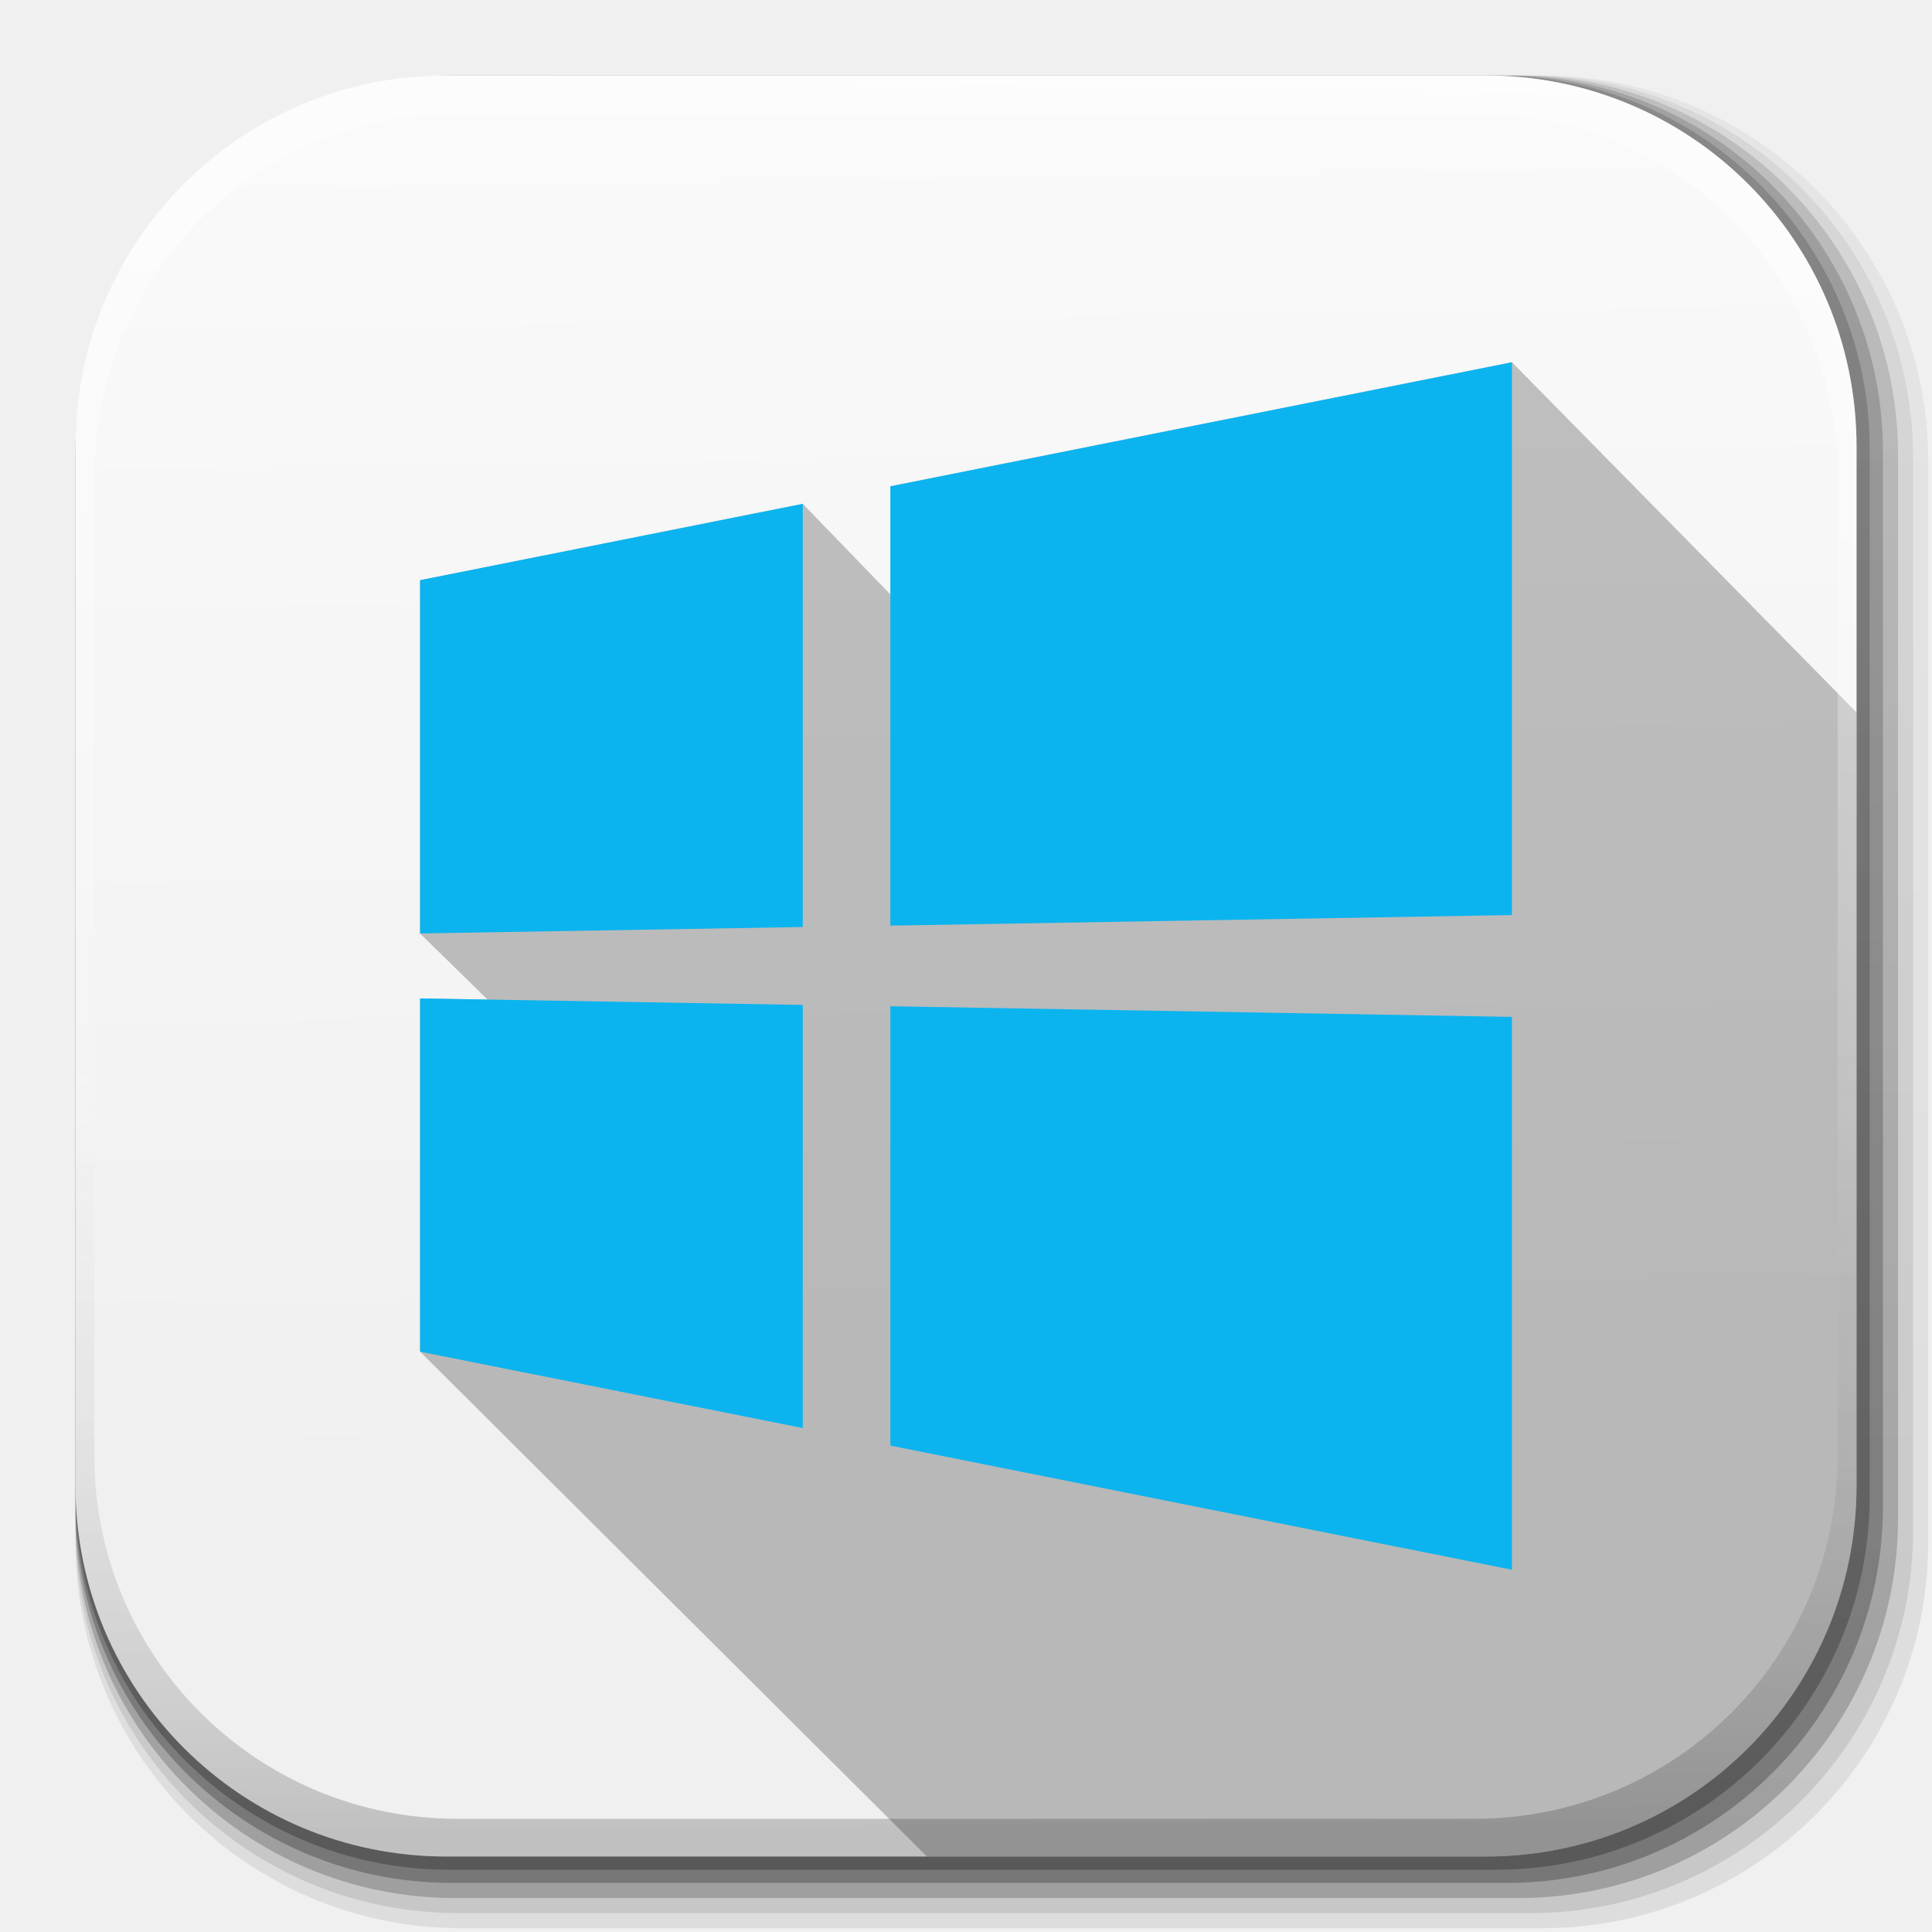
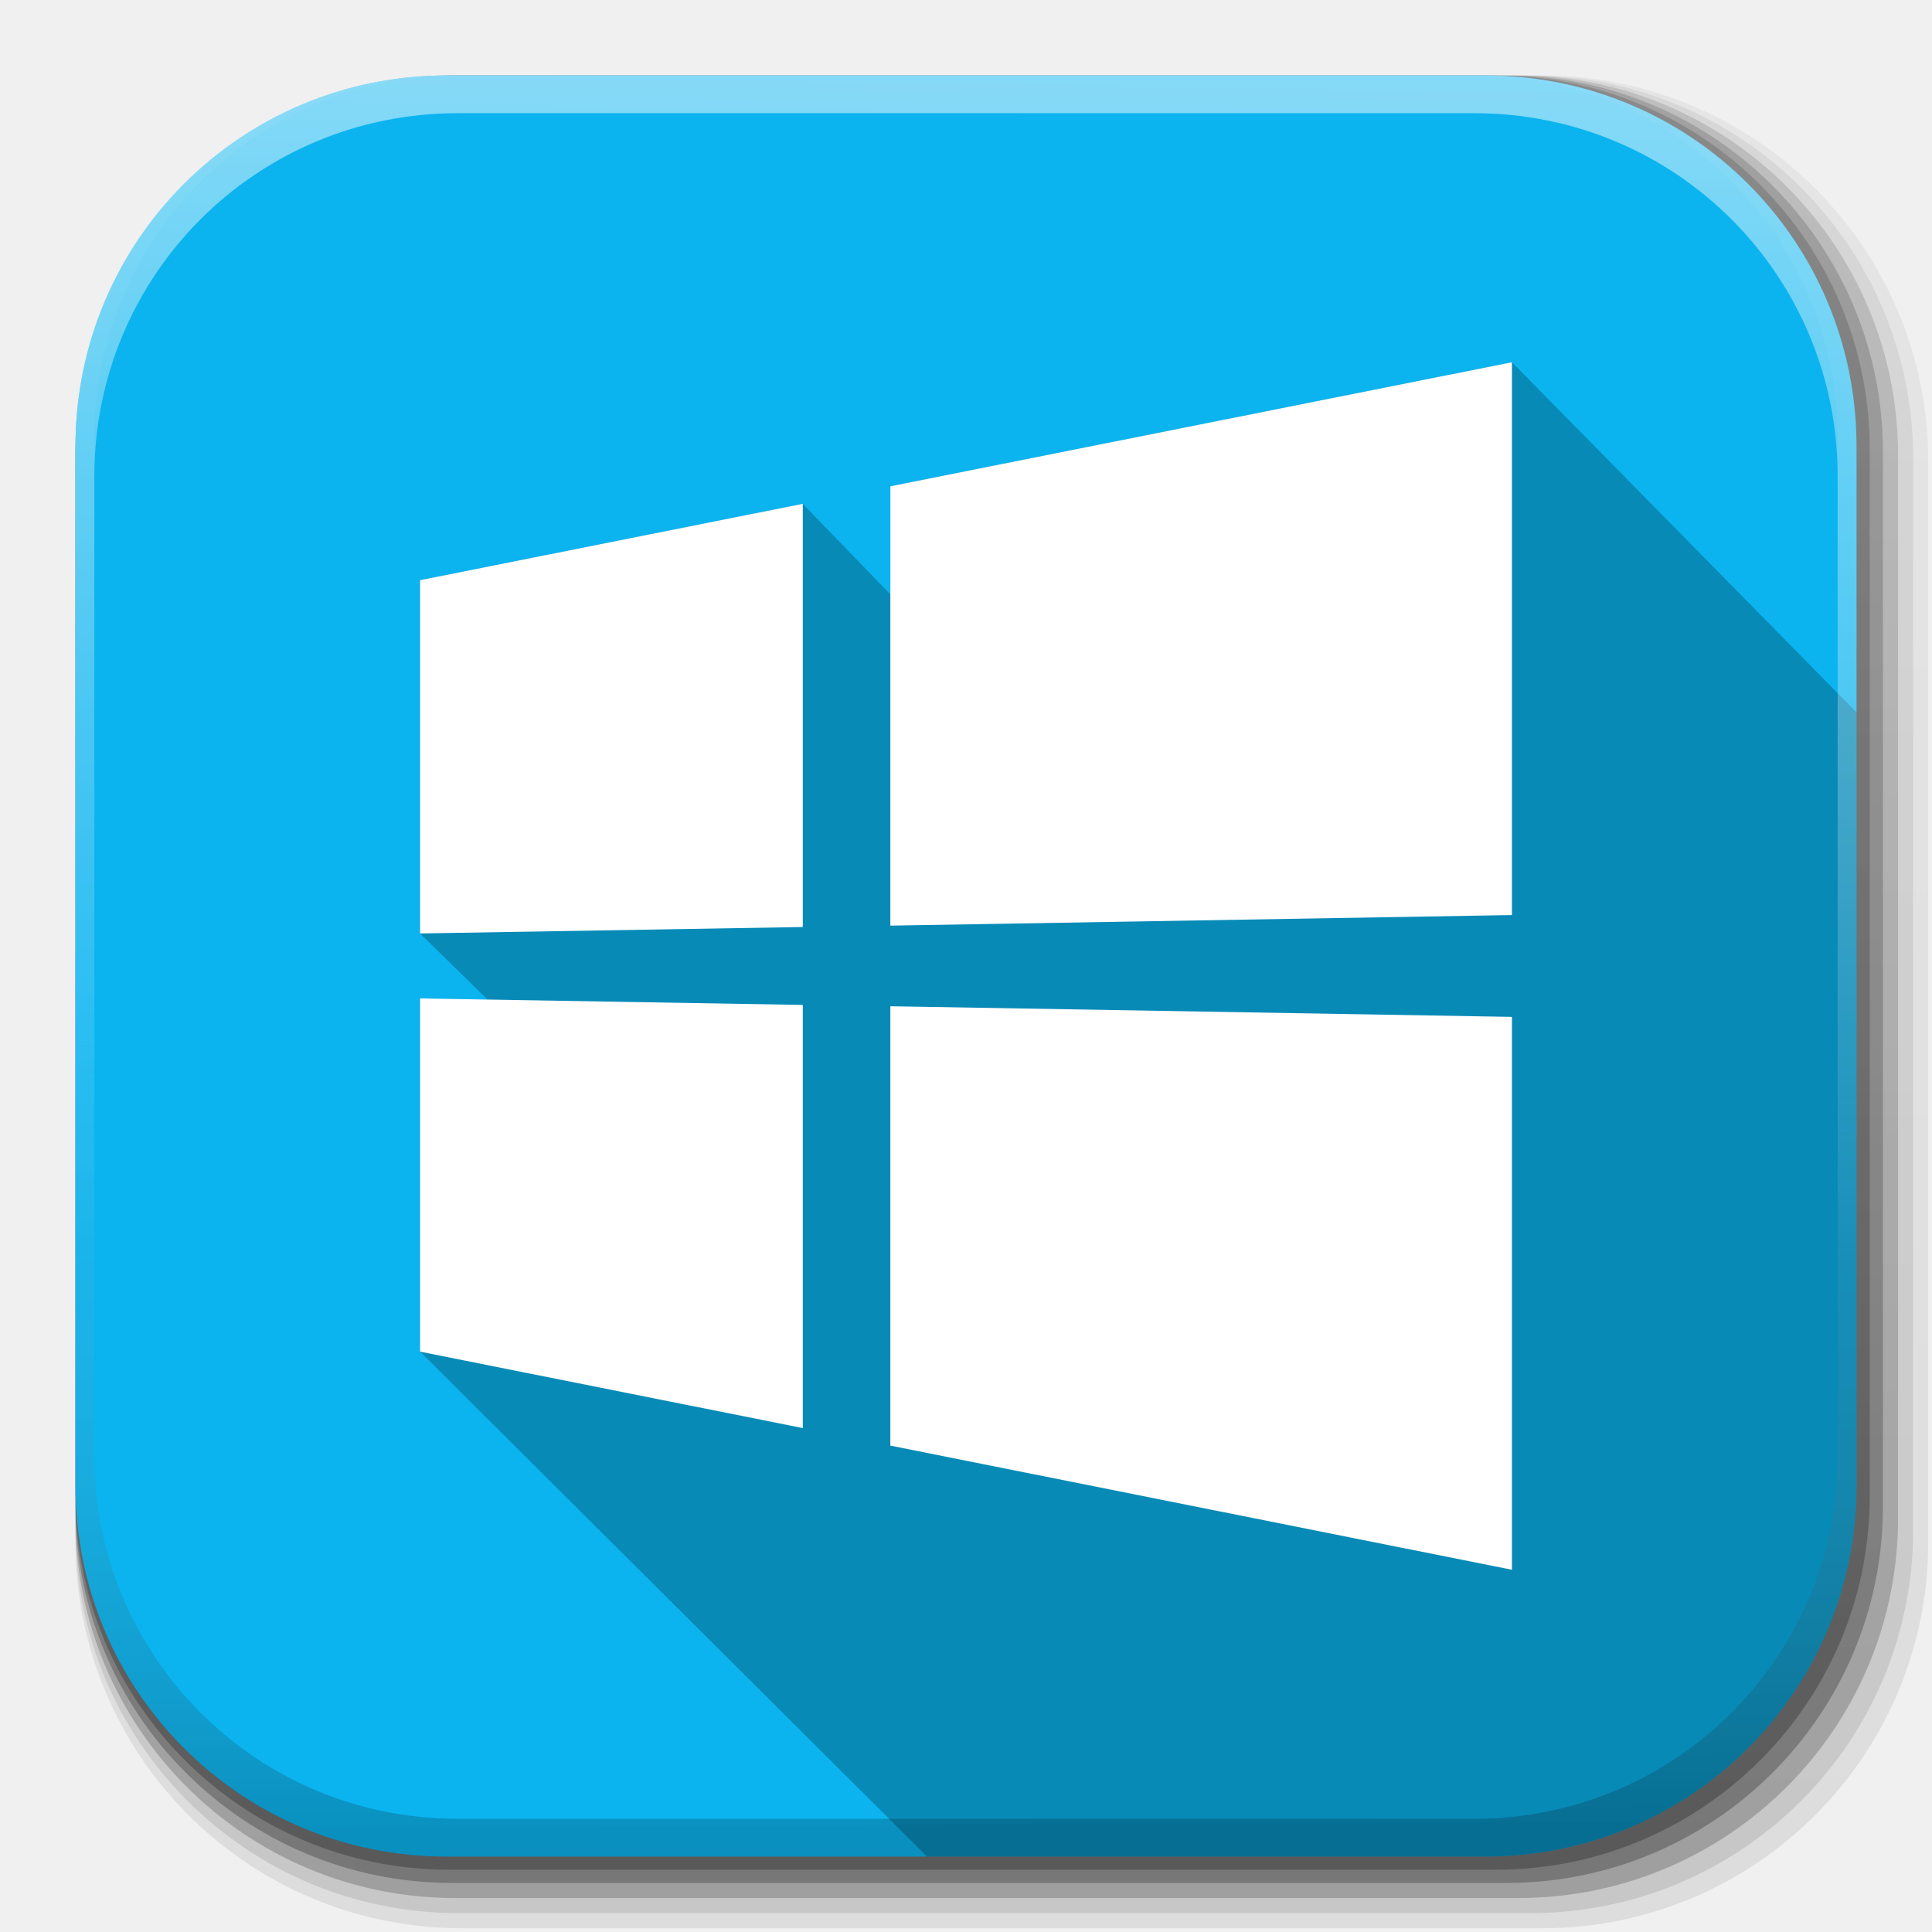
<svg xmlns="http://www.w3.org/2000/svg" xmlns:xlink="http://www.w3.org/1999/xlink" version="1.1" id="svg2" height="512" width="512">
  <defs id="defs4">
    <linearGradient x1="19.245" y1="21.031" x2="19.36" gradientUnits="userSpaceOnUse" y2="44.984" id="linearGradient2460">
      <stop offset="0" style="stop-color:#fafafa;stop-opacity:1;" id="stop3602" />
      <stop offset="1" style="stop-color:#f0f0f0;stop-opacity:1;" id="stop3604" />
    </linearGradient>
    <linearGradient xlink:href="#ButtonShadow-0-1-1-5-9" id="linearGradient4114-2-6" gradientUnits="userSpaceOnUse" gradientTransform="matrix(1.03178,0,0,1.03178,-830.8641,592.6779)" x1="1012.513" y1="484.417" x2="1006.808" y2="20.626" />
    <linearGradient x1="45.448" y1="92.54" x2="45.448" y2="7.017" id="ButtonShadow-0-1-1-5-9" gradientUnits="userSpaceOnUse" gradientTransform="matrix(1.005865,0,0,0.994169,100,0)">
      <stop id="stop3750-8-9-3-6-4" style="stop-color:#000000;stop-opacity:1" offset="0" />
      <stop id="stop3752-5-6-4-2-9" style="stop-color:#000000;stop-opacity:0.588" offset="1" />
    </linearGradient>
    <linearGradient xlink:href="#ButtonShadow-0-1-1-5-9" id="linearGradient4112-2-6" gradientUnits="userSpaceOnUse" gradientTransform="matrix(1.040254,0,0,1.040254,-837.9512,592.5182)" x1="1012.513" y1="484.417" x2="1006.808" y2="20.626" />
    <linearGradient xlink:href="#ButtonShadow-0-1-1-5-9" id="linearGradient4110-6-7" gradientUnits="userSpaceOnUse" gradientTransform="matrix(1.023305,0,0,1.023305,-823.777,592.8376)" x1="1012.513" y1="484.417" x2="1006.808" y2="20.626" />
    <linearGradient xlink:href="#ButtonShadow-0-1-1-5-9" id="linearGradient4116-6-3" gradientUnits="userSpaceOnUse" gradientTransform="matrix(1.01483,0,0,1.01483,-816.69,592.9972)" x1="1012.513" y1="484.417" x2="1006.808" y2="20.626" />
    <linearGradient y2="20.626" x2="1006.808" y1="484.417" x1="1012.513" gradientTransform="matrix(1.007415,0,0,1.007415,-810.4888,593.1369)" gradientUnits="userSpaceOnUse" id="linearGradient5342-3" xlink:href="#ButtonShadow-0-1-1-5-9" />
    <linearGradient xlink:href="#linearGradient3737-9" id="linearGradient4084-8" gradientUnits="userSpaceOnUse" gradientTransform="translate(778.5998,-360.5596)" x1="993.439" y1="51.512" x2="988.786" y2="363.738" />
    <linearGradient id="linearGradient3737-9">
      <stop id="stop3739-7" style="stop-color:#ffffff;stop-opacity:1" offset="0" />
      <stop id="stop3741-4" style="stop-color:#ffffff;stop-opacity:0" offset="1" />
    </linearGradient>
    <linearGradient xlink:href="#linearGradient4046-3" id="linearGradient4086-12" gradientUnits="userSpaceOnUse" x1="1764.649" y1="155.597" x2="1763.69" y2="-55.941" />
    <linearGradient id="linearGradient4046-3">
      <stop id="stop4048-7" style="stop-color:#000000;stop-opacity:1;" offset="0" />
      <stop id="stop4050-73" style="stop-color:#ffffff;stop-opacity:0.2" offset="1" />
    </linearGradient>
-     <linearGradient y2="36.644" x2="19.36" y1="6.295" x1="18.93" gradientTransform="matrix(12.10256,0,0,12.10256,-34.46825,-46.18711)" gradientUnits="userSpaceOnUse" id="linearGradient3157" xlink:href="#linearGradient2460" />
  </defs>
  <g id="layer1" transform="translate(0,-540.3622)" />
  <g id="g2036" transform="matrix(1.1,0,0,0.44444,95.08106,256.3925)">
    <g id="g3712" style="opacity:0.4" transform="matrix(1.0526,0,0,1.2857,-1.2632,-13.429)" />
  </g>
  <g transform="translate(97.48106,231.2815)" id="g3541" />
  <g transform="translate(97.48106,231.2815)" id="g3536" />
  <g id="g4103" transform="translate(-11.98507,-592.1172)">
    <rect ry="101.458" y="612.117" x="31.985" height="487" width="487" id="rect6187" style="opacity:0.1;color:#000000;fill:url(#linearGradient4114-2-6);fill-opacity:1;fill-rule:nonzero;stroke:none;stroke-width:1.5;marker:none;visibility:visible;display:inline;overflow:visible;enable-background:accumulate" />
    <rect style="opacity:0.08;color:#000000;fill:url(#linearGradient4112-2-6);fill-opacity:1;fill-rule:nonzero;stroke:none;stroke-width:1.5;marker:none;visibility:visible;display:inline;overflow:visible;enable-background:accumulate" id="rect6191" width="491" height="491" x="31.985" y="612.117" ry="102.292" />
    <rect style="opacity:0.2;color:#000000;fill:url(#linearGradient4110-6-7);fill-opacity:1;fill-rule:nonzero;stroke:none;stroke-width:1.5;marker:none;visibility:visible;display:inline;overflow:visible;enable-background:accumulate" id="rect6183" width="483" height="483" x="31.985" y="612.117" ry="100.625" />
    <rect ry="99.792" y="612.117" x="31.985" height="479" width="479" id="rect6179" style="opacity:0.25;color:#000000;fill:url(#linearGradient4116-6-3);fill-opacity:1;fill-rule:nonzero;stroke:none;stroke-width:1.5;marker:none;visibility:visible;display:inline;overflow:visible;enable-background:accumulate" />
    <rect style="opacity:0.25;color:#000000;fill:url(#linearGradient5342-3);fill-opacity:1;fill-rule:nonzero;stroke:none;stroke-width:1.5;marker:none;visibility:visible;display:inline;overflow:visible;enable-background:accumulate" id="rect5574" width="475.5" height="475.5" x="31.985" y="612.117" ry="99.062" />
  </g>
-   <path style="fill:url(#linearGradient3157);stroke:none" d="M 118.344,20 C 63.867,20 20,63.867 20,118.344 l 0,23.062 0,252.25 C 20,448.133 63.867,492 118.344,492 l 275.312,0 C 448.133,492 492,448.133 492,393.656 l 0,-252.25 0,-23.062 C 492,63.867 448.133,20 393.656,20 l -275.312,0 z" id="rect5505" />
+   <path style="fill:#0bb4ef;stroke:none;color:#000000;fill-opacity:1;fill-rule:nonzero;stroke-width:2;marker:none;visibility:visible;display:inline;overflow:visible;enable-background:new" d="M 118.344,20 C 63.867,20 20,63.867 20,118.344 l 0,23.062 0,252.25 C 20,448.133 63.867,492 118.344,492 l 275.312,0 C 448.133,492 492,448.133 492,393.656 l 0,-252.25 0,-23.062 C 492,63.867 448.133,20 393.656,20 l -275.312,0 z" id="rect5505" />
  <g id="g4076" transform="translate(-605.5193,-353.9683)">
    <g transform="translate(-926.6676,684.3845)" id="g4038" />
  </g>
  <path style="color:#000000;fill:#000000;fill-opacity:0.235;fill-rule:nonzero;stroke:none;stroke-width:2;marker:none;visibility:visible;display:inline;overflow:visible;enable-background:new" d="m 400.688,96 -164.719,32.875 0,28.656 -23.219,-24 -101.438,20.219 0,93.625 c 0.009,2.4e-4 17.906,17.532 17.906,17.532 l -17.906,-0.312 0,93.594 134.344,133.812 148,0 C 448.133,492 492,448.133 492,393.656 l 0,-204.875 z" id="path4483" />
  <g id="g4076-9" transform="translate(-605.5194,-353.9683)">
    <g transform="translate(-926.6676,684.3845)" id="g4038-9">
      <path style="opacity:0.5;color:#000000;fill:url(#linearGradient4084-8);fill-opacity:1;fill-rule:nonzero;stroke:none;stroke-width:1.5;marker:none;visibility:visible;display:inline;overflow:visible;enable-background:accumulate" d="m 1650.499,-310.416 c -54.477,0 -98.312,43.836 -98.312,98.312 l 0,275.344 c 0,54.477 43.836,98.344 98.312,98.344 l 2.938,0 c -53.322,0 -96.25,-42.928 -96.25,-96.25 l 0,-269.5 c 0,-53.322 42.928,-96.25 96.25,-96.25 l 269.5,0 c 53.322,0 96.25,42.928 96.25,96.25 l 0,269.5 c 0,53.323 -42.928,96.25 -96.25,96.25 l 2.906,0 c 54.477,0 98.344,-43.867 98.344,-98.344 l 0,-275.344 c 0,-54.477 -43.867,-98.312 -98.344,-98.312 l -275.344,0 z" id="rect6809-2-3" />
      <path id="path3981-7" d="m 1650.499,161.584 c -54.477,0 -98.312,-43.836 -98.312,-98.313 l 0,-275.344 c 0,-54.477 43.836,-98.344 98.312,-98.344 l 2.938,0 c -53.322,0 -96.25,42.928 -96.25,96.25 l 0,269.5 c 0,53.323 42.928,96.25 96.25,96.25 l 269.5,0 c 53.322,0 96.25,-42.928 96.25,-96.25 l 0,-269.5 c 0,-53.322 -42.928,-96.25 -96.25,-96.25 l 2.906,0 c 54.477,0 98.344,43.867 98.344,98.344 l 0,275.344 c 0,54.477 -43.867,98.313 -98.344,98.313 l -275.344,0 z" style="opacity:0.2;color:#000000;fill:url(#linearGradient4086-12);fill-opacity:1;fill-rule:nonzero;stroke:none;stroke-width:1.5;marker:none;visibility:visible;display:inline;overflow:visible;enable-background:accumulate" />
    </g>
  </g>
-   <path style="color:#000000;fill:#0bb4ef;fill-opacity:1;fill-rule:nonzero;stroke:none;stroke-width:2;marker:none;visibility:visible;display:inline;overflow:visible;enable-background:new" id="path3595" d="m 212.747,133.516 -101.425,20.236 v 93.623 l 101.425,-1.707 V 133.516" />
-   <path style="color:#000000;fill:#0bb4ef;fill-opacity:1;fill-rule:nonzero;stroke:none;stroke-width:2;marker:none;visibility:visible;display:inline;overflow:visible;enable-background:new" id="path3593" d="m 400.678,269.486 -164.724,-2.819 V 383.101 L 400.678,416 V 269.486" />
-   <path style="color:#000000;fill:#0bb4ef;fill-opacity:1;fill-rule:nonzero;stroke:none;stroke-width:2;marker:none;visibility:visible;display:inline;overflow:visible;enable-background:new" id="path3591" d="m 212.747,266.316 -101.425,-1.722 v 93.608 l 101.425,20.251 V 266.316" />
-   <path style="color:#000000;fill:#0bb4ef;fill-opacity:1;fill-rule:nonzero;stroke:none;stroke-width:2;marker:none;visibility:visible;display:inline;overflow:visible;enable-background:new" id="path3" d="m 400.678,96 -164.724,32.869 v 116.434 l 164.724,-2.804 V 96" />
+   <path style="color:#000000;fill:#ffffff;fill-opacity:1;fill-rule:nonzero;stroke:none;stroke-width:2;marker:none;visibility:visible;display:inline;overflow:visible;enable-background:new" id="path3595" d="m 212.747,133.516 -101.425,20.236 v 93.623 l 101.425,-1.707 V 133.516" />
+   <path style="color:#000000;fill:#ffffff;fill-opacity:1;fill-rule:nonzero;stroke:none;stroke-width:2;marker:none;visibility:visible;display:inline;overflow:visible;enable-background:new" id="path3593" d="m 400.678,269.486 -164.724,-2.819 V 383.101 L 400.678,416 V 269.486" />
+   <path style="color:#000000;fill:#ffffff;fill-opacity:1;fill-rule:nonzero;stroke:none;stroke-width:2;marker:none;visibility:visible;display:inline;overflow:visible;enable-background:new" id="path3591" d="m 212.747,266.316 -101.425,-1.722 v 93.608 l 101.425,20.251 V 266.316" />
+   <path style="color:#000000;fill:#ffffff;fill-opacity:1;fill-rule:nonzero;stroke:none;stroke-width:2;marker:none;visibility:visible;display:inline;overflow:visible;enable-background:new" id="path3" d="m 400.678,96 -164.724,32.869 v 116.434 l 164.724,-2.804 V 96" />
</svg>
